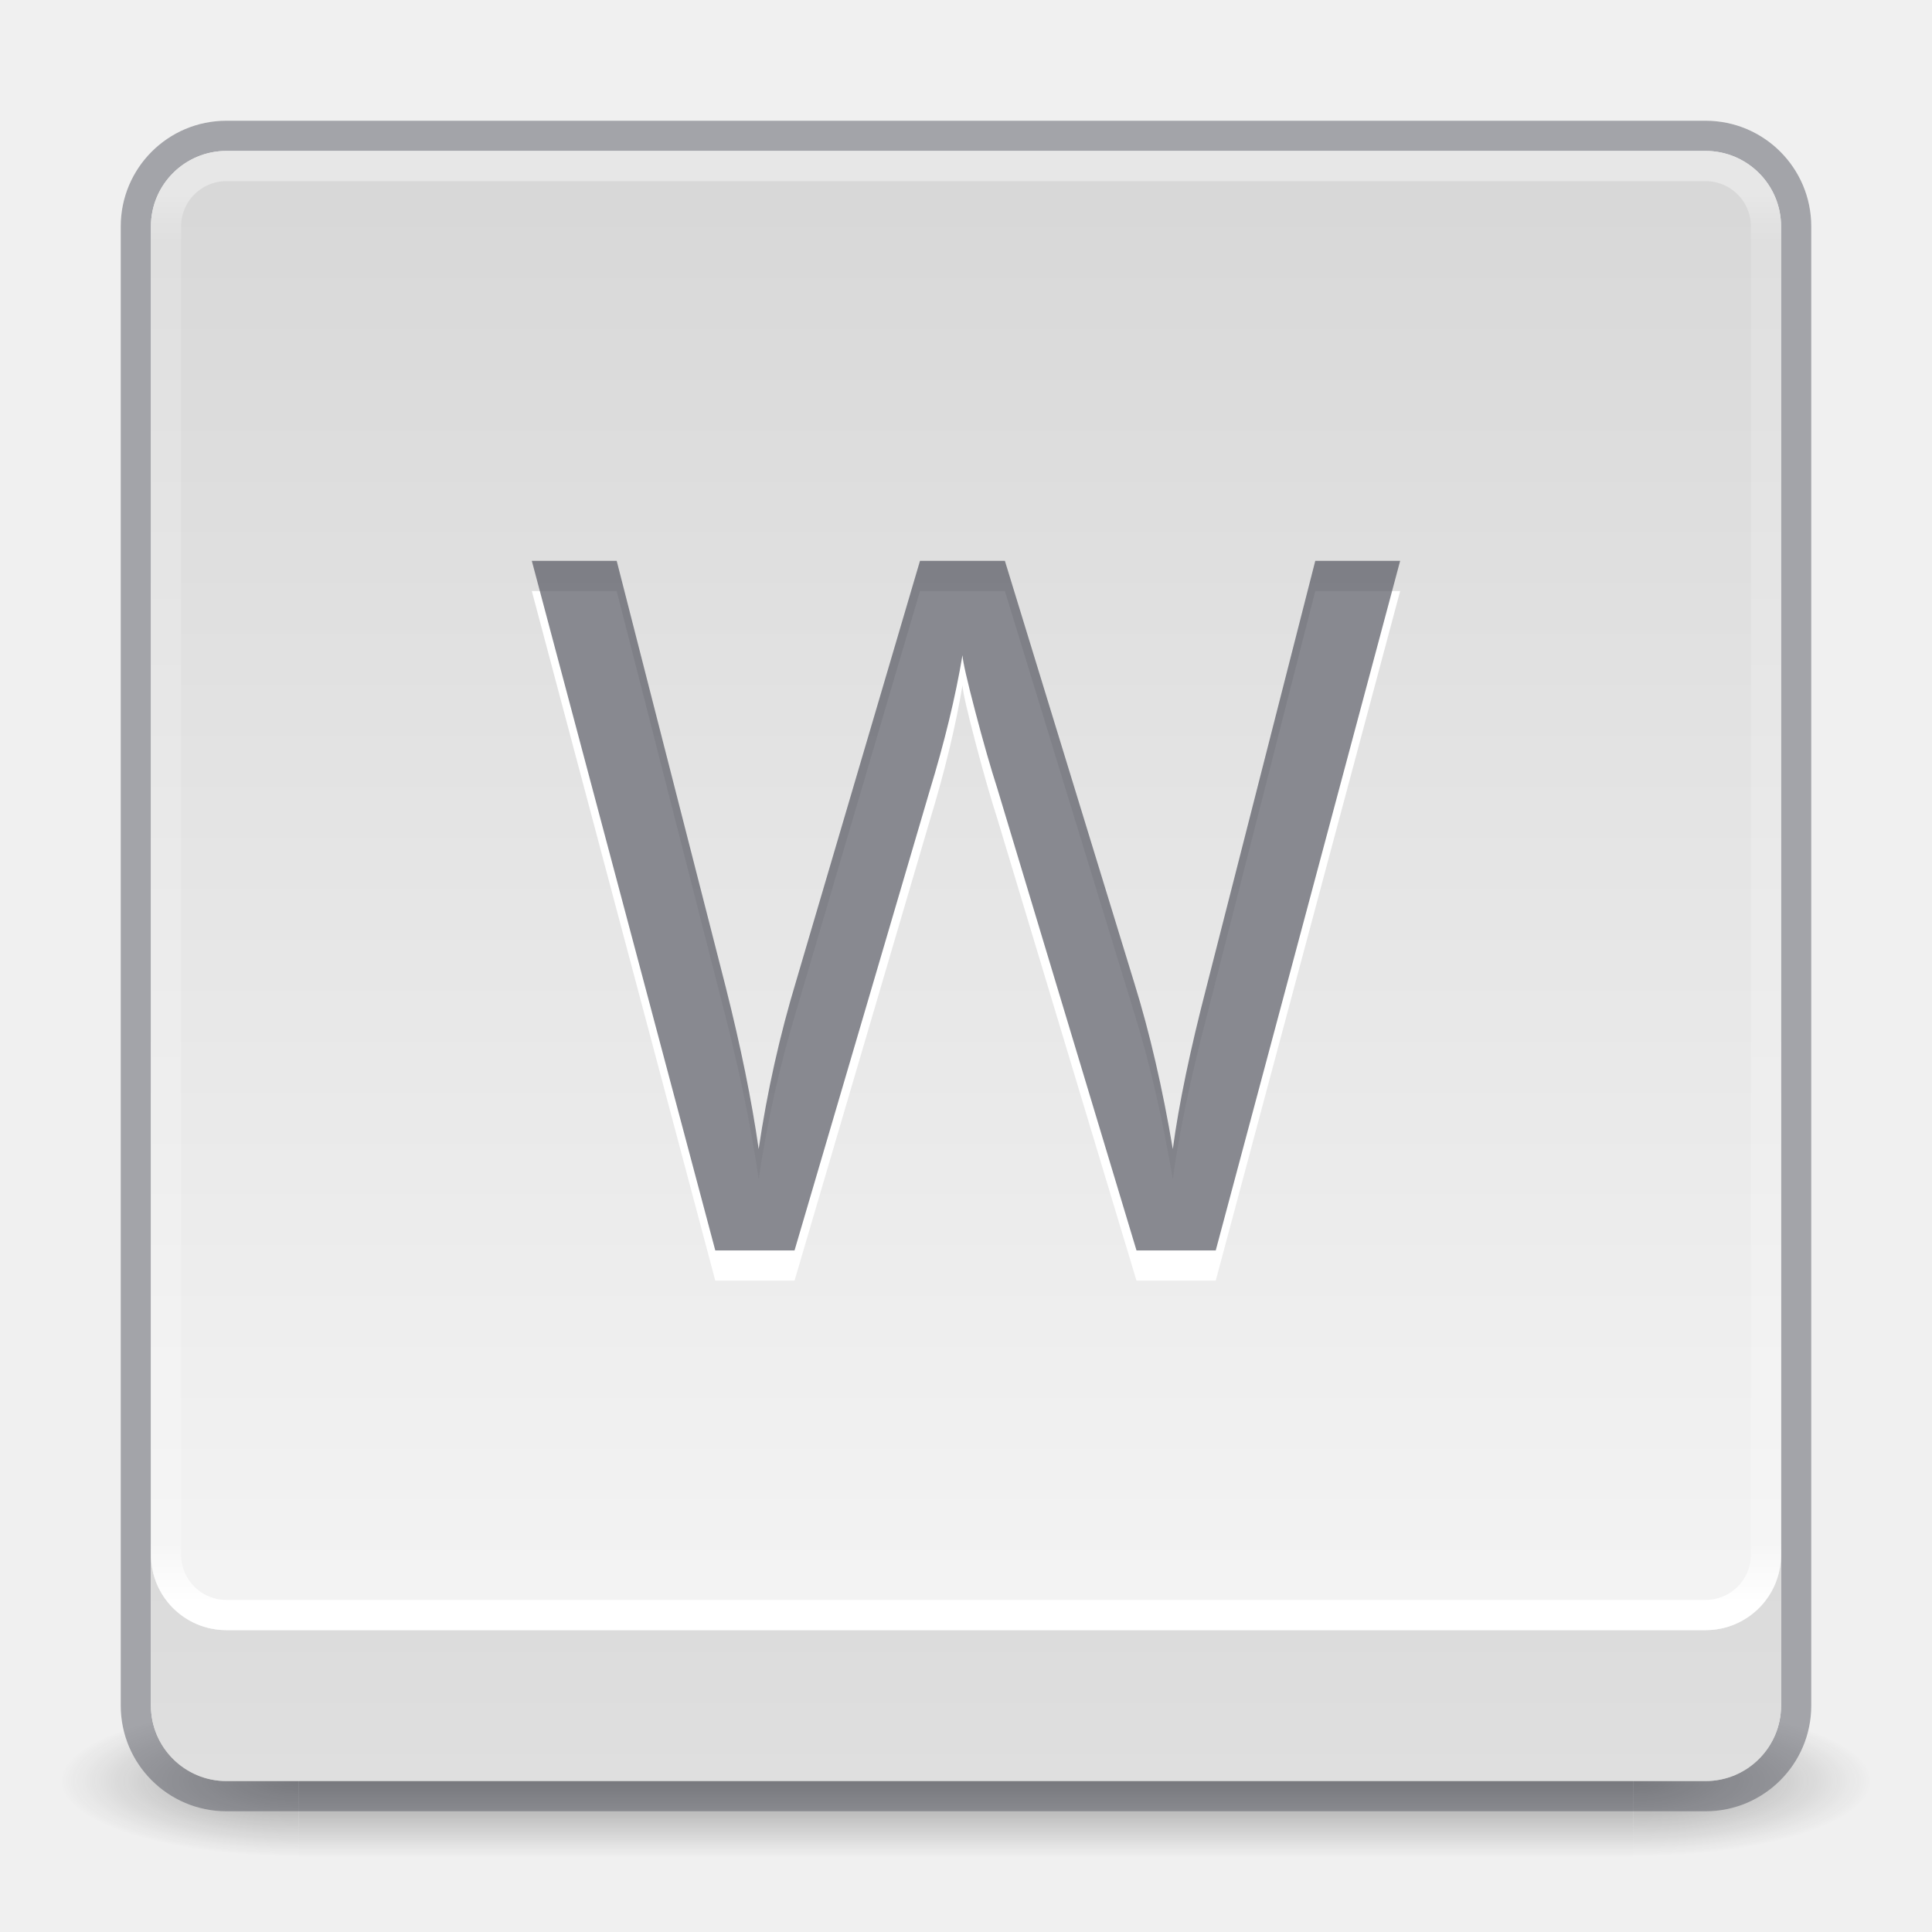
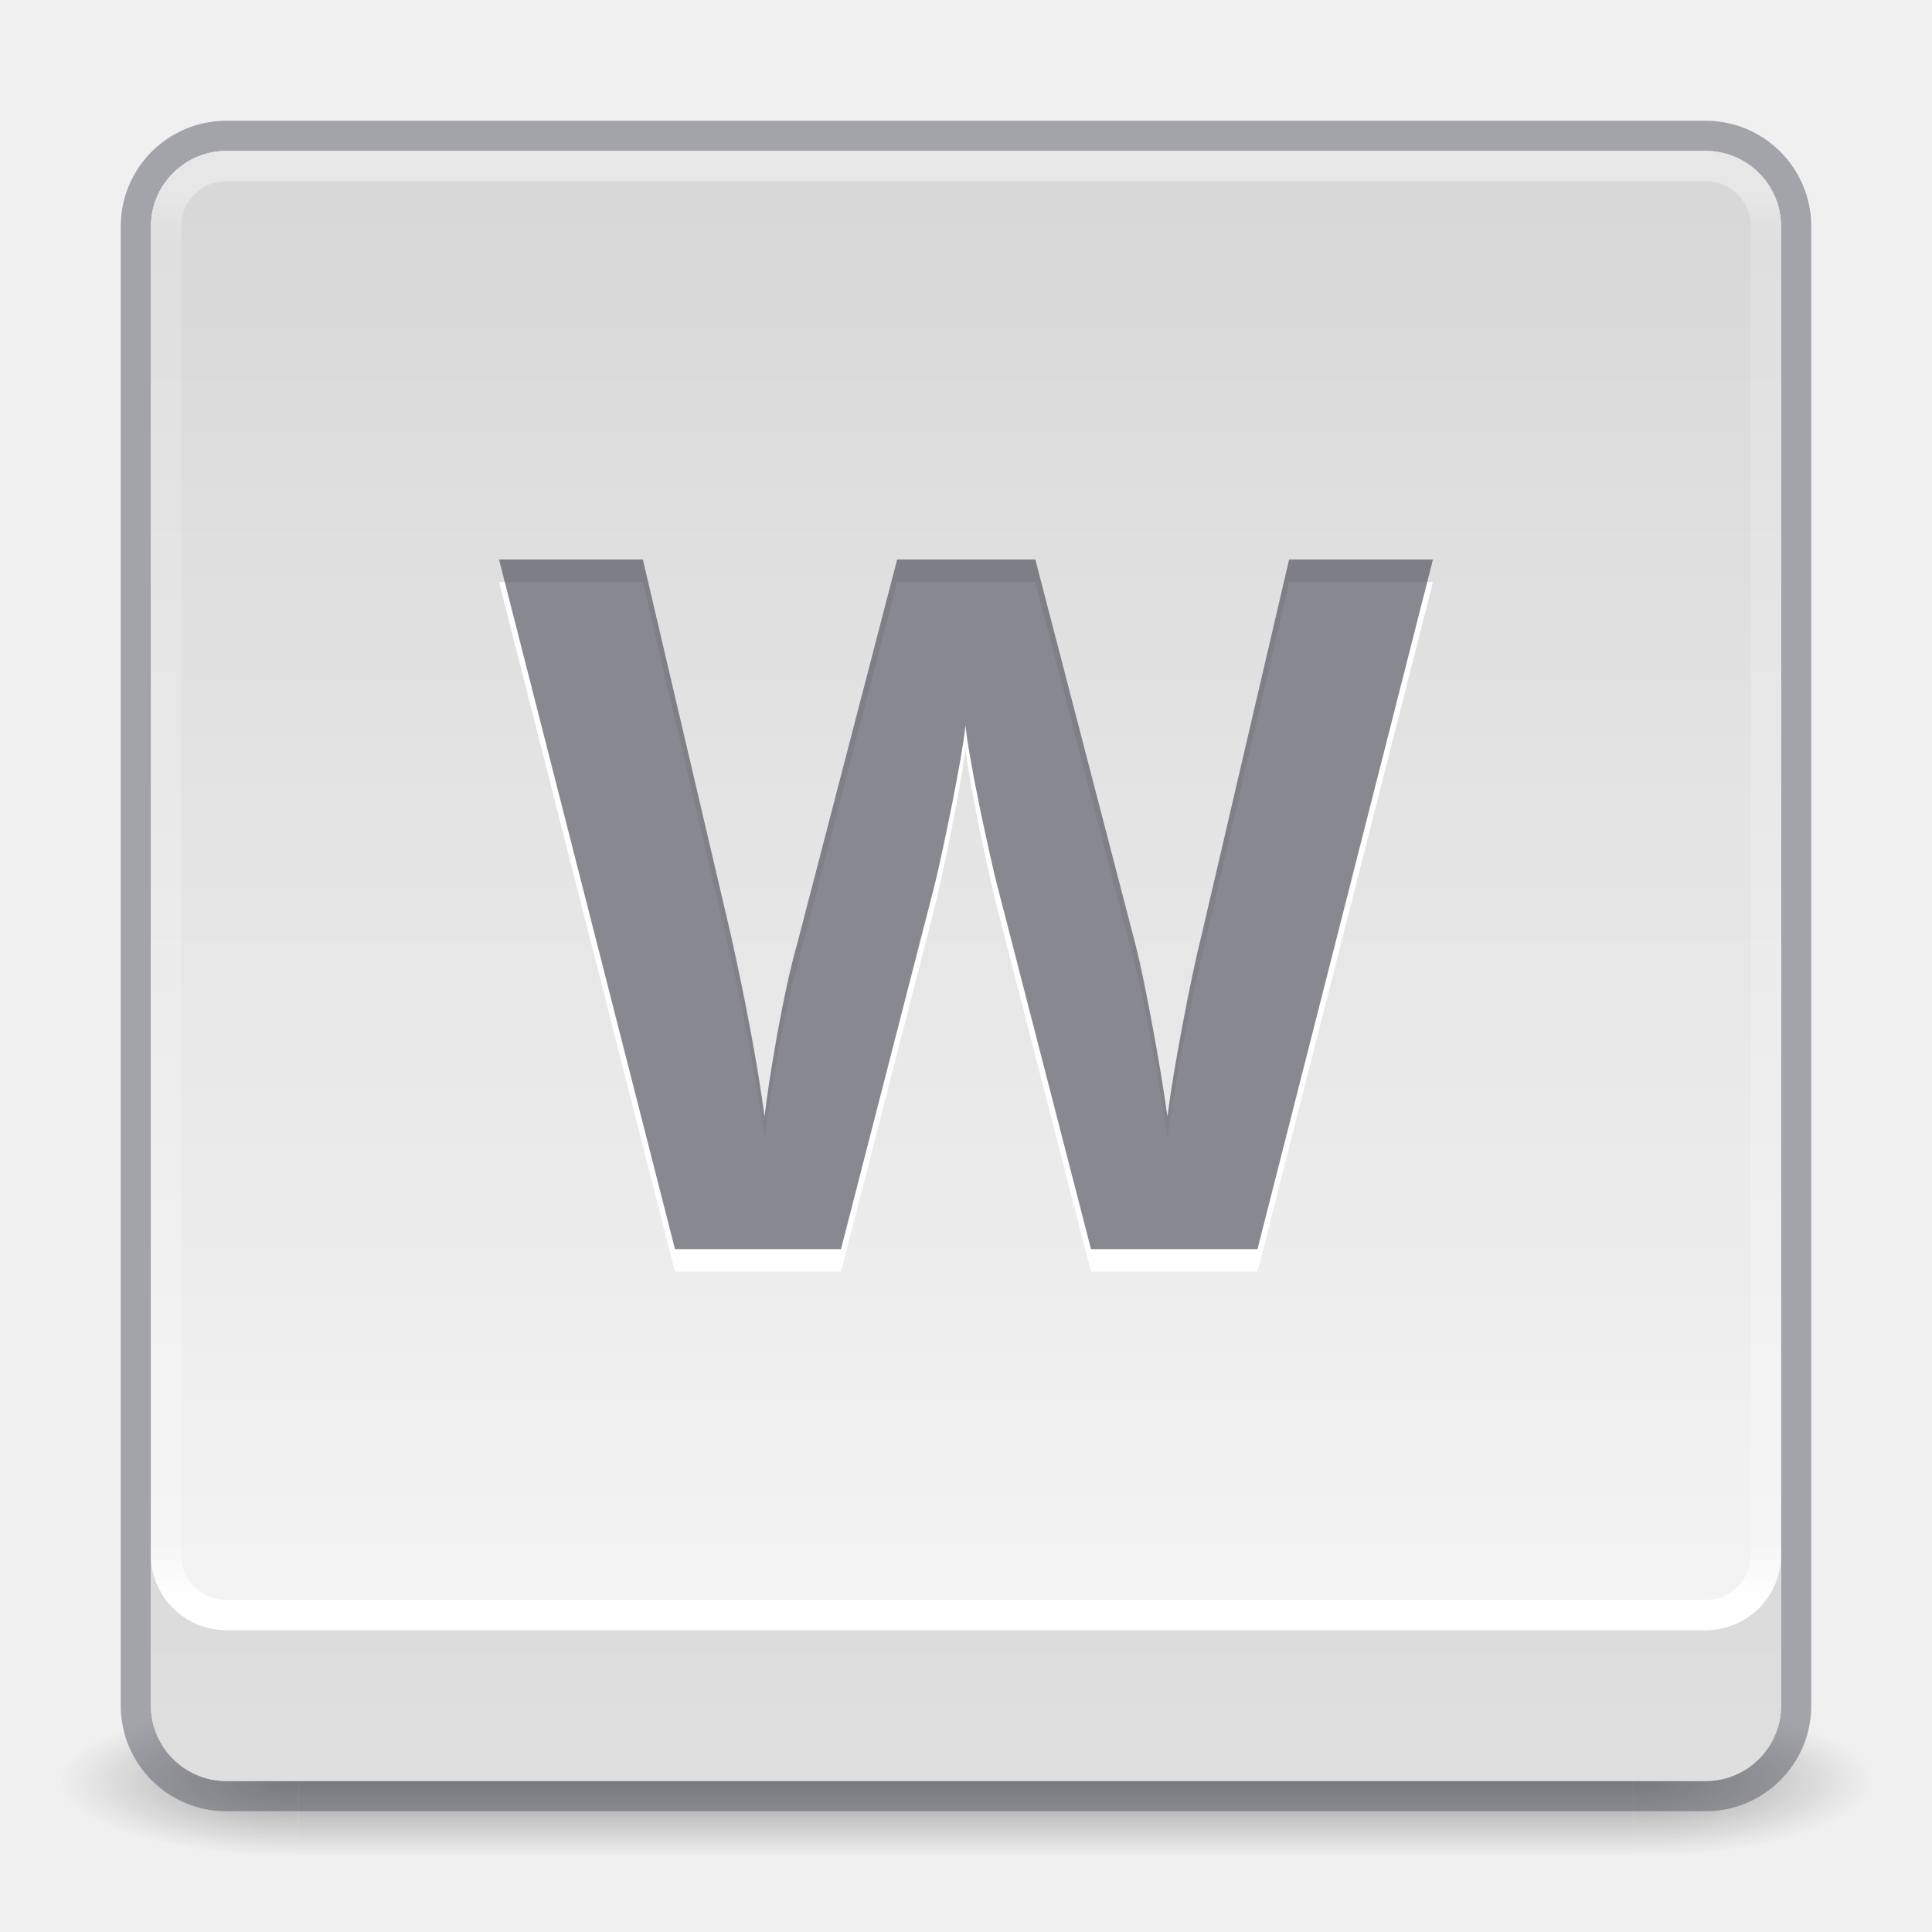
<svg xmlns="http://www.w3.org/2000/svg" xmlns:xlink="http://www.w3.org/1999/xlink" version="1.1" width="64" height="64" id="svg13986">
  <defs id="defs13988">
    <linearGradient id="linearGradient1093">
      <stop offset="0" style="stop-color:#d4d4d4;stop-opacity:1" id="stop1089" />
      <stop offset="1" style="stop-color:#fafafa;stop-opacity:1" id="stop1091" />
    </linearGradient>
    <linearGradient id="linearGradient3924-2-2-5-8">
      <stop id="stop3926-9-4-9-6" style="stop-color:#ffffff;stop-opacity:1" offset="0" />
      <stop id="stop3928-9-8-6-5" style="stop-color:#ffffff;stop-opacity:0.235" offset="0.042" />
      <stop id="stop3930-3-5-1-7" style="stop-color:#ffffff;stop-opacity:0.157" offset="0.965" />
      <stop id="stop3932-8-0-4-8" style="stop-color:#ffffff;stop-opacity:0.392" offset="1" />
    </linearGradient>
    <radialGradient cx="4.993" cy="43.5" r="2.5" fx="4.993" fy="43.5" id="radialGradient3337-2-2" xlink:href="#linearGradient3688-166-749-4-0-3-8" gradientUnits="userSpaceOnUse" gradientTransform="matrix(2.003784,0,0,1.4,27.98813,-17.4)" />
    <linearGradient id="linearGradient3688-166-749-4-0-3-8">
      <stop id="stop2883-4-0-1-8" style="stop-color:#181818;stop-opacity:1" offset="0" />
      <stop id="stop2885-9-2-9-6" style="stop-color:#181818;stop-opacity:0" offset="1" />
    </linearGradient>
    <radialGradient cx="4.993" cy="43.5" r="2.5" fx="4.993" fy="43.5" id="radialGradient3339-1-4" xlink:href="#linearGradient3688-464-309-9-2-4-2" gradientUnits="userSpaceOnUse" gradientTransform="matrix(2.003784,0,0,1.4,-20.01187,-104.4)" />
    <linearGradient id="linearGradient3688-464-309-9-2-4-2">
      <stop id="stop2889-7-9-6-9" style="stop-color:#181818;stop-opacity:1" offset="0" />
      <stop id="stop2891-6-6-1-7" style="stop-color:#181818;stop-opacity:0" offset="1" />
    </linearGradient>
    <linearGradient id="linearGradient3702-501-757-8-4-1-1">
      <stop id="stop2895-8-9-9-1" style="stop-color:#181818;stop-opacity:0" offset="0" />
      <stop id="stop2897-7-8-7-7" style="stop-color:#181818;stop-opacity:1" offset="0.5" />
      <stop id="stop2899-4-5-1-5" style="stop-color:#181818;stop-opacity:0" offset="1" />
    </linearGradient>
    <linearGradient x1="25.058" y1="47.028" x2="25.058" y2="39.999" id="linearGradient13984" xlink:href="#linearGradient3702-501-757-8-4-1-1" gradientUnits="userSpaceOnUse" />
    <linearGradient xlink:href="#linearGradient3924-2-2-5-8" id="linearGradient3647" gradientUnits="userSpaceOnUse" gradientTransform="matrix(1.432432,0,0,1.297297,-2.378381,-60.63513)" x1="38.66" y1="5.824" x2="38.66" y2="41.828" />
    <linearGradient gradientUnits="userSpaceOnUse" y2="64.01" x2="23.689" y1="-0.058" x1="23.689" id="linearGradient1087" xlink:href="#linearGradient1093" />
  </defs>
  <g style="opacity:0.4" id="g3712-8-2-4-4" transform="matrix(1.57895,0,0,0.7142857,-5.894751,27.92857)">
    <rect style="fill:url(#radialGradient3337-2-2);fill-opacity:1;stroke:none" id="rect2801-5-5-7-9" y="40" x="38" height="7" width="5" />
    <rect style="fill:url(#radialGradient3339-1-4);fill-opacity:1;stroke:none" id="rect3696-3-0-3-7" transform="scale(-1,-1)" y="-47" x="-10" height="7" width="5" />
    <rect style="fill:url(#linearGradient13984);fill-opacity:1;stroke:none" id="rect3700-5-6-8-4" y="40" x="10" height="7" width="28" />
  </g>
  <rect style="opacity:0.5;color:#000000;fill:none;stroke:#555761;stroke-width:1;stroke-linecap:butt;stroke-linejoin:miter;stroke-miterlimit:4;stroke-opacity:1;stroke-dasharray:none;stroke-dashoffset:0;marker:none;visibility:visible;display:inline;overflow:visible;enable-background:accumulate" id="rect5505-21-3-8-9-1-1" y="4.5" x="4.5" ry="3" rx="3" height="55" width="55" />
  <g transform="matrix(0.9047486,0,0,0.9047486,-570.515,-675.5605)" id="layer4-0" />
  <g transform="matrix(0.9047486,0,0,0.9047486,-570.515,-668.3225)" id="layer4-0-7" />
  <g transform="matrix(0.9047486,0,0,0.9047486,-73.80799,0.4966631)" id="layer1-3" />
  <g style="opacity:0.4" id="g3712-0" transform="matrix(1.157895,0,0,0.5714286,-53.88506,29.44577)" />
  <rect width="54" height="54" rx="2.5" ry="2.5" x="5" y="5" id="rect5505" style="color:#000000;display:inline;overflow:visible;visibility:visible;opacity:1;fill:url(#linearGradient1087);fill-opacity:1;fill-rule:nonzero;stroke:none;stroke-width:1.421;marker:none;enable-background:accumulate" />
  <g transform="matrix(1.452633,0,0,1.47251,-2.263151,-5.475739)" style="font-style:normal;font-variant:normal;font-weight:normal;font-stretch:normal;font-size:20.279px;line-height:125%;font-family:'Open Sans';-inkscape-font-specification:'Open Sans';text-align:start;letter-spacing:0px;word-spacing:0px;writing-mode:lr-tb;text-anchor:start;display:inline;opacity:0.7;fill:#000000;fill-opacity:1;stroke:none;stroke-width:0.972" id="text4643-5-8-9-9-3-6-3" />
  <path id="rect5505-94" d="M 5 51.5 L 5 56.5 C 5 57.885 6.115 59 7.5 59 L 56.5 59 C 57.885 59 59 57.885 59 56.5 L 59 51.5 C 59 52.885 57.885 54 56.5 54 L 7.5 54 C 6.115 54 5 52.885 5 51.5 z " style="color:#000000;display:inline;overflow:visible;visibility:visible;opacity:0.1;fill:#000000;fill-opacity:1;fill-rule:nonzero;stroke:none;stroke-width:1.421;marker:none;enable-background:accumulate" />
  <rect transform="scale(1,-1)" style="fill:none;stroke:url(#linearGradient3647);stroke-width:1;stroke-linecap:round;stroke-linejoin:round;stroke-miterlimit:4;stroke-dasharray:none;stroke-dashoffset:0;stroke-opacity:1" id="rect6741-5-0-2-3" y="-53.5" x="5.5" ry="2" rx="2" height="48" width="53" />
-   <g aria-label="W" id="text9155-7" style="font-size:32px;line-height:1.25;opacity:1;fill:#ffffff">
-     <path d="m 40.273,42.422 h -2.625 L 33.039,27.125 q -0.328,-1.016 -0.734,-2.562 -0.406,-1.547 -0.422,-1.859 -0.344,2.062 -1.094,4.516 l -4.469,15.203 h -2.625 l -6.078,-22.844 h 2.812 l 3.609,14.109 q 0.75,2.969 1.094,5.375 0.422,-2.859 1.25,-5.594 l 4.094,-13.891 h 2.812 l 4.297,14.016 q 0.75,2.422 1.266,5.469 0.297,-2.219 1.125,-5.406 l 3.594,-14.078 h 2.812 z" style="font-family:'Open Sans';-inkscape-font-specification:'Open Sans'" id="path864" />
-   </g>
-   <g aria-label="W" id="text9155" style="font-size:32px;line-height:1.25;opacity:0.7;fill:#555761">
-     <path d="m 40.273,41.422 h -2.625 L 33.039,26.125 q -0.328,-1.016 -0.734,-2.562 -0.406,-1.547 -0.422,-1.859 -0.344,2.062 -1.094,4.516 l -4.469,15.203 h -2.625 l -6.078,-22.844 h 2.812 l 3.609,14.109 q 0.75,2.969 1.094,5.375 0.422,-2.859 1.25,-5.594 l 4.094,-13.891 h 2.812 l 4.297,14.016 q 0.75,2.422 1.266,5.469 0.297,-2.219 1.125,-5.406 l 3.594,-14.078 h 2.812 z" style="font-family:'Open Sans';-inkscape-font-specification:'Open Sans'" id="path861" />
+   <g id="g1106" transform="matrix(0.5,0,0,0.5,0,0.9570096)" style="display:inline">
+     <g aria-label="W" id="text941-3" style="display:inline;opacity:1;fill:#ffffff;stroke-width:1.1">
+       <path d="M 83.312,82.338 H 72.281 l -6.188,-24 q -0.344,-1.281 -1.188,-5.281 -0.812,-4.031 -0.938,-5.406 -0.188,1.688 -0.938,5.438 -0.75,3.719 -1.156,5.312 l -6.156,23.938 h -11 L 33.062,36.65 h 9.531 l 5.844,24.938 q 1.531,6.906 2.219,11.969 0.188,-1.781 0.844,-5.5 0.688,-3.75 1.281,-5.812 l 6.656,-25.594 h 9.156 L 75.25,62.244 q 0.438,1.719 1.094,5.25 0.656,3.531 1,6.062 0.312,-2.438 1,-6.062 0.688,-3.656 1.25,-5.906 l 5.812,-24.938 h 9.531 z" style="font-weight:bold;font-size:64px;font-family:'Open Sans';-inkscape-font-specification:'Open Sans, Bold'" id="path1029" />
+     </g>
+     <g aria-label="W" id="text941" style="display:inline;opacity:0.7;fill:#555761;stroke-width:1.1">
+       <path d="M 83.312,80.844 H 72.281 l -6.188,-24 Q 65.75,55.562 64.906,51.562 q -0.812,-4.031 -0.938,-5.406 -0.188,1.688 -0.938,5.438 -0.75,3.719 -1.156,5.312 l -6.156,23.938 h -11 L 33.062,35.156 h 9.531 l 5.844,24.938 Q 49.969,67 50.656,72.062 q 0.188,-1.781 0.844,-5.5 0.688,-3.75 1.281,-5.812 L 59.438,35.156 h 9.156 L 75.25,60.75 q 0.438,1.719 1.094,5.25 0.656,3.531 1,6.062 0.312,-2.438 1,-6.062 0.688,-3.656 1.25,-5.906 l 5.812,-24.938 h 9.531 z" style="font-weight:bold;font-size:64px;font-family:'Open Sans';-inkscape-font-specification:'Open Sans, Bold'" id="path1026" />
+     </g>
  </g>
</svg>
